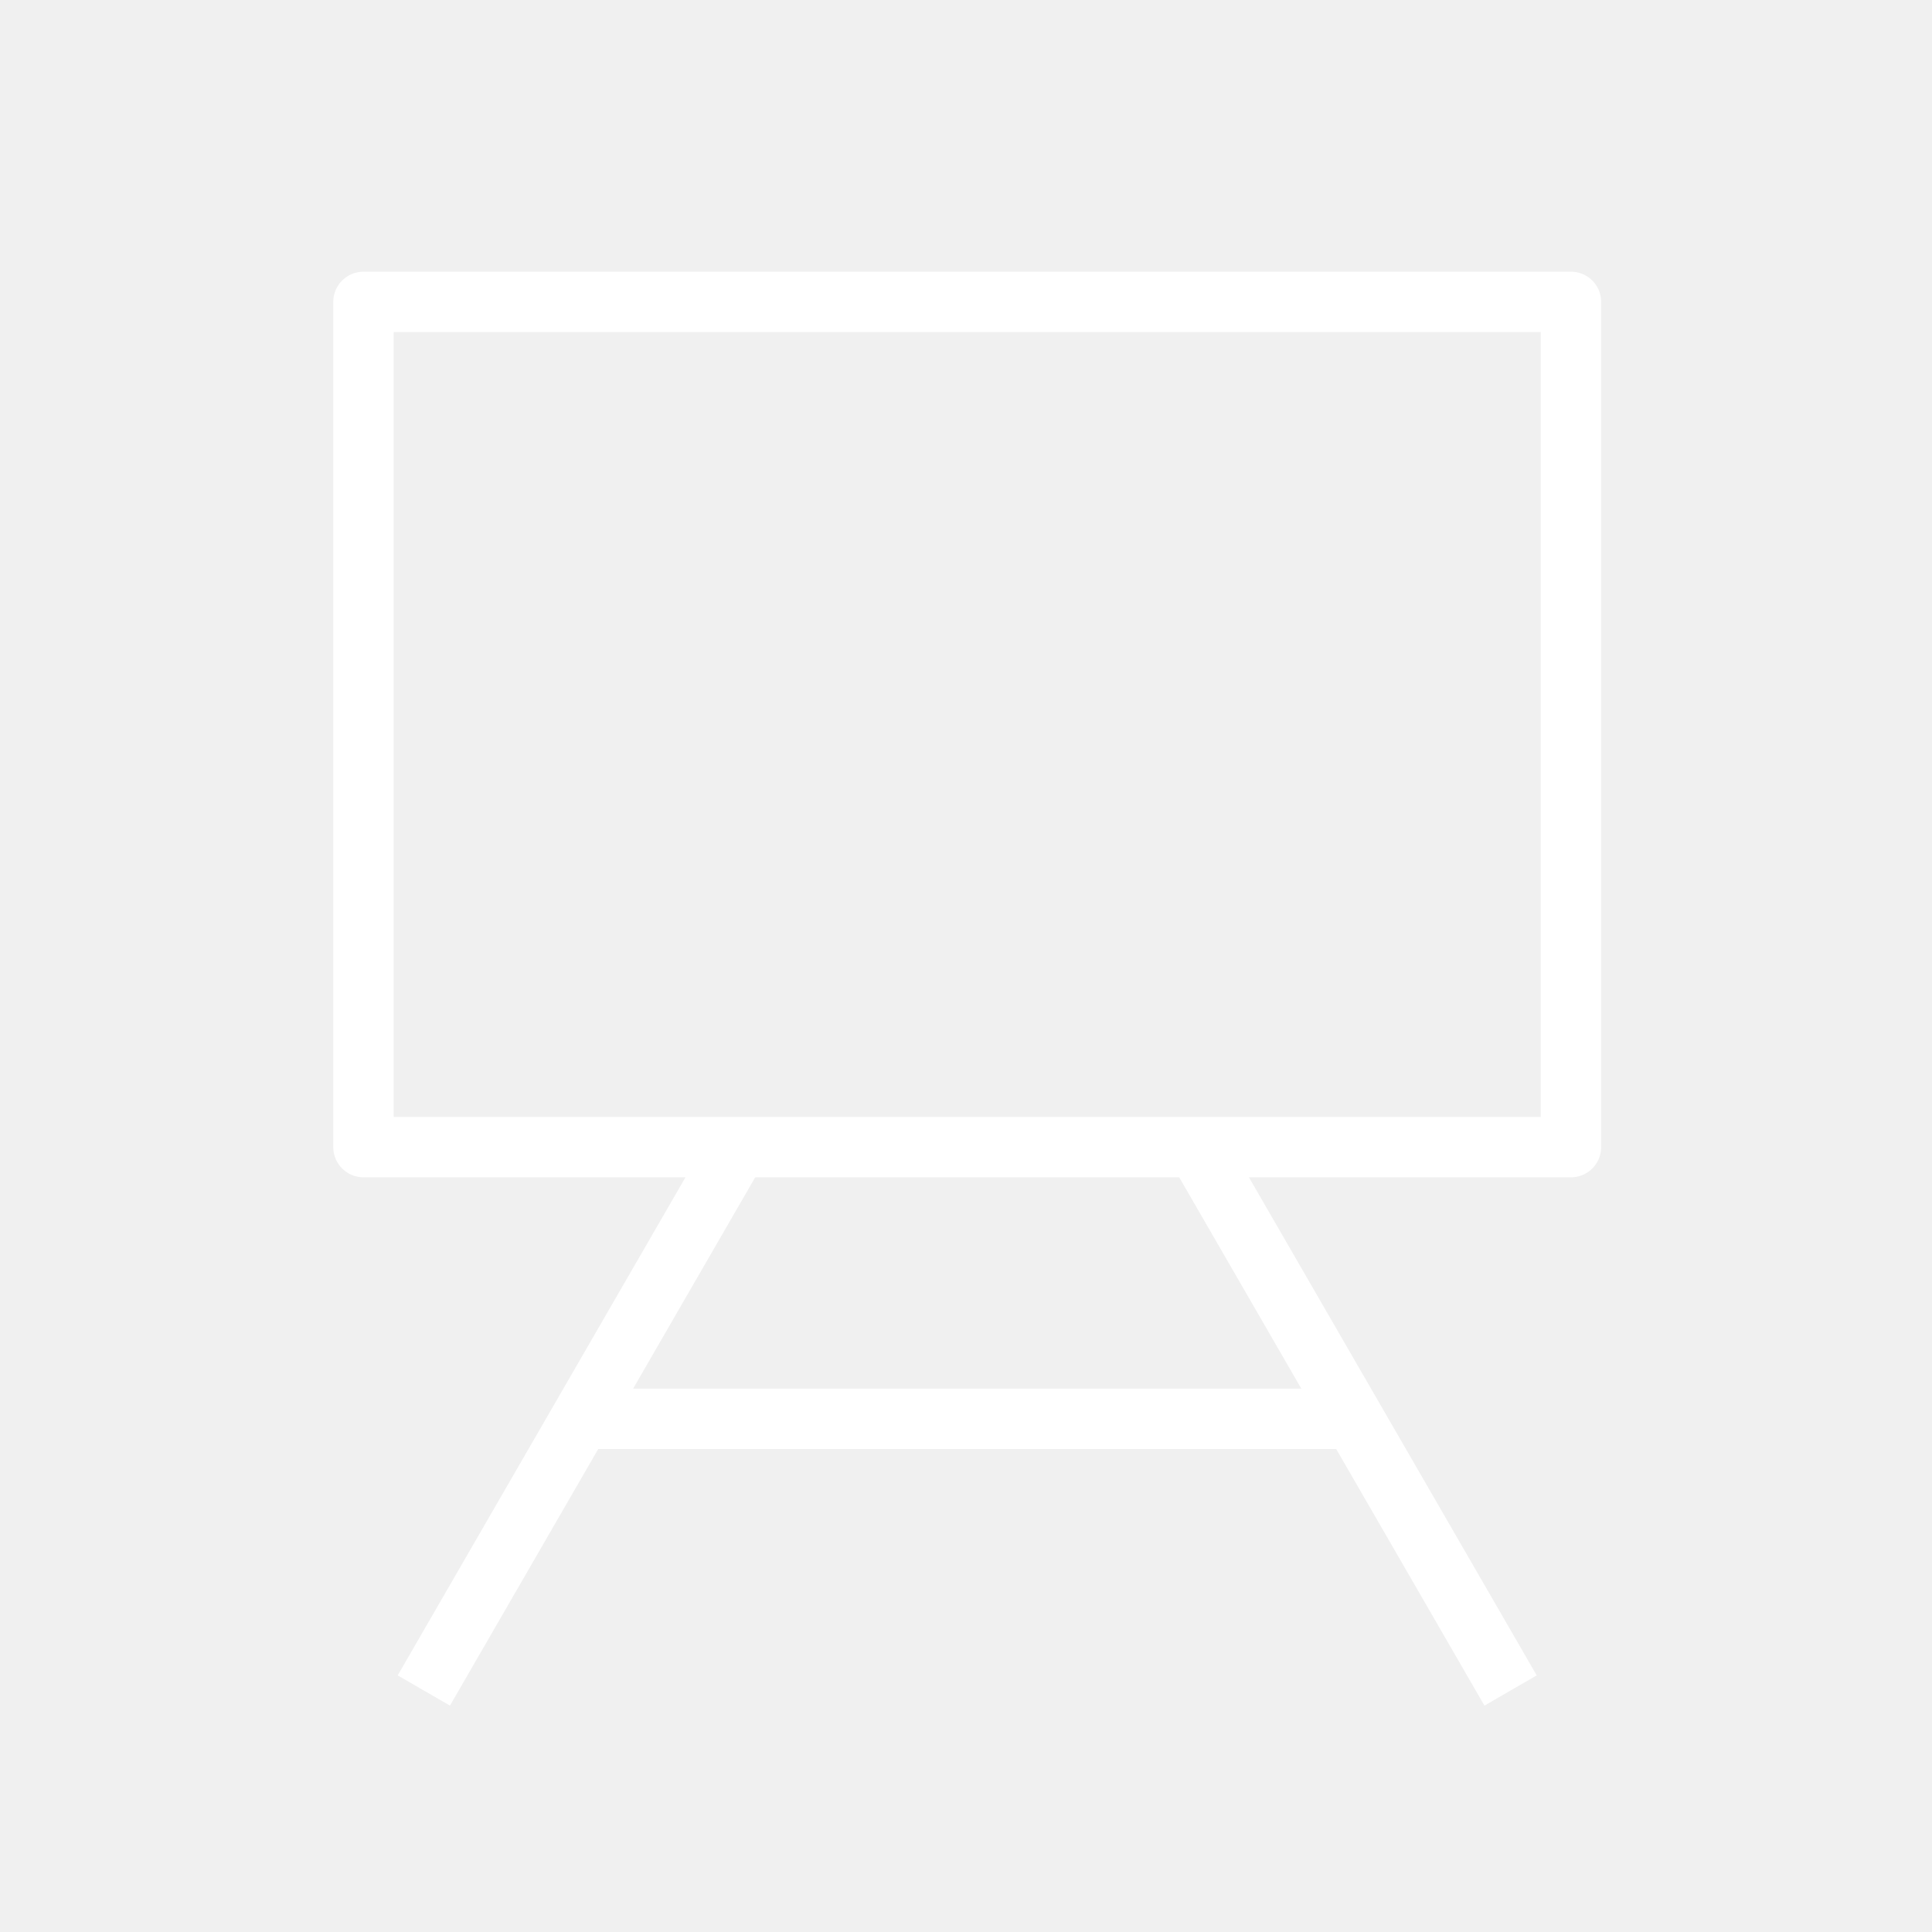
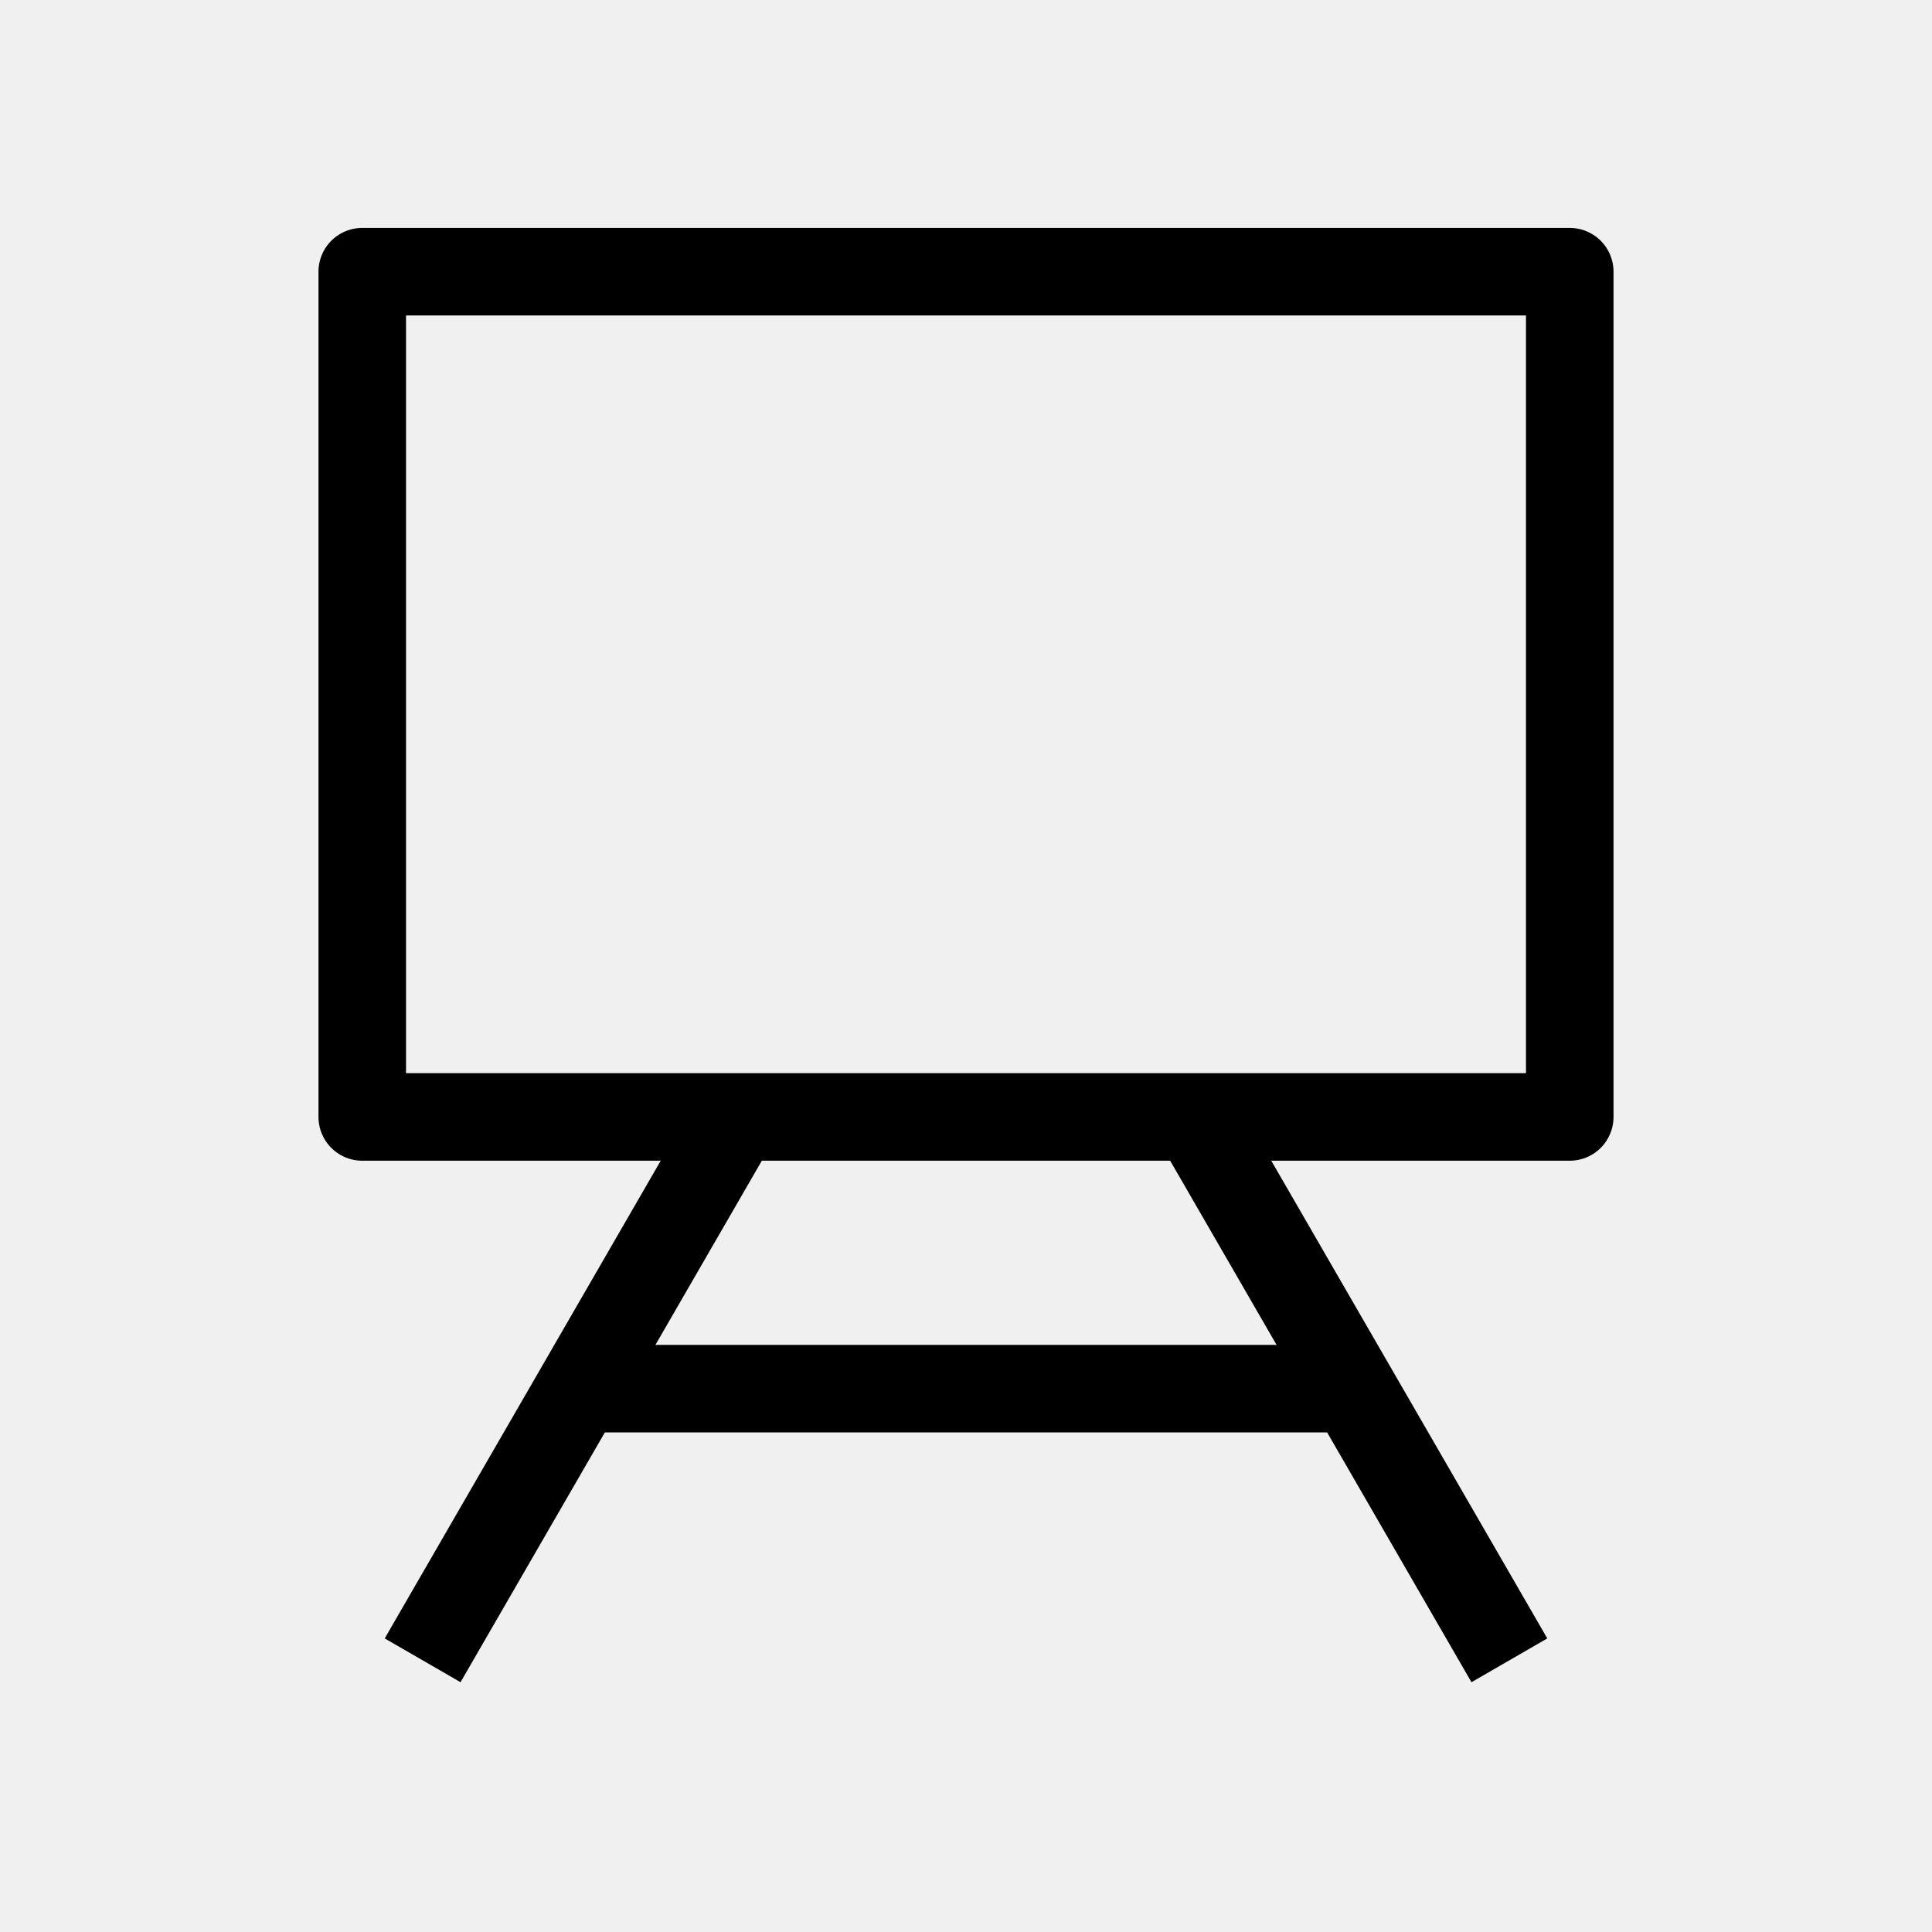
<svg xmlns="http://www.w3.org/2000/svg" id="cat-pg" viewBox="0 0 32 32">
  <defs>
-     <style>.cls-1{fill:none;stroke:#fff;stroke-linejoin:round;}</style>
+     <style>.cls-1{fill:none;stroke:#000;stroke-linejoin:round;stroke-width:1.45px;}</style>
  </defs>
-   <rect class="cls-1" x="6.02" y="5" width="20" height="14" />
-   <line class="cls-1" x1="22.29" y1="23.5" x2="9.62" y2="23.5" />
-   <line class="cls-1" x1="7.02" y1="28" x2="12.22" y2="19" />
-   <line class="cls-1" x1="25.02" y1="28" x2="19.82" y2="19" />
+   <rect class="cls-1" x="6" y="4.5" width="20" height="14" />
+   <line class="cls-1" x1="22.27" y1="23" x2="9.6" y2="23" />
+   <line class="cls-1" x1="7" y1="27.5" x2="12.2" y2="18.5" />
+   <line class="cls-1" x1="25" y1="27.5" x2="19.8" y2="18.5" />
</svg>
